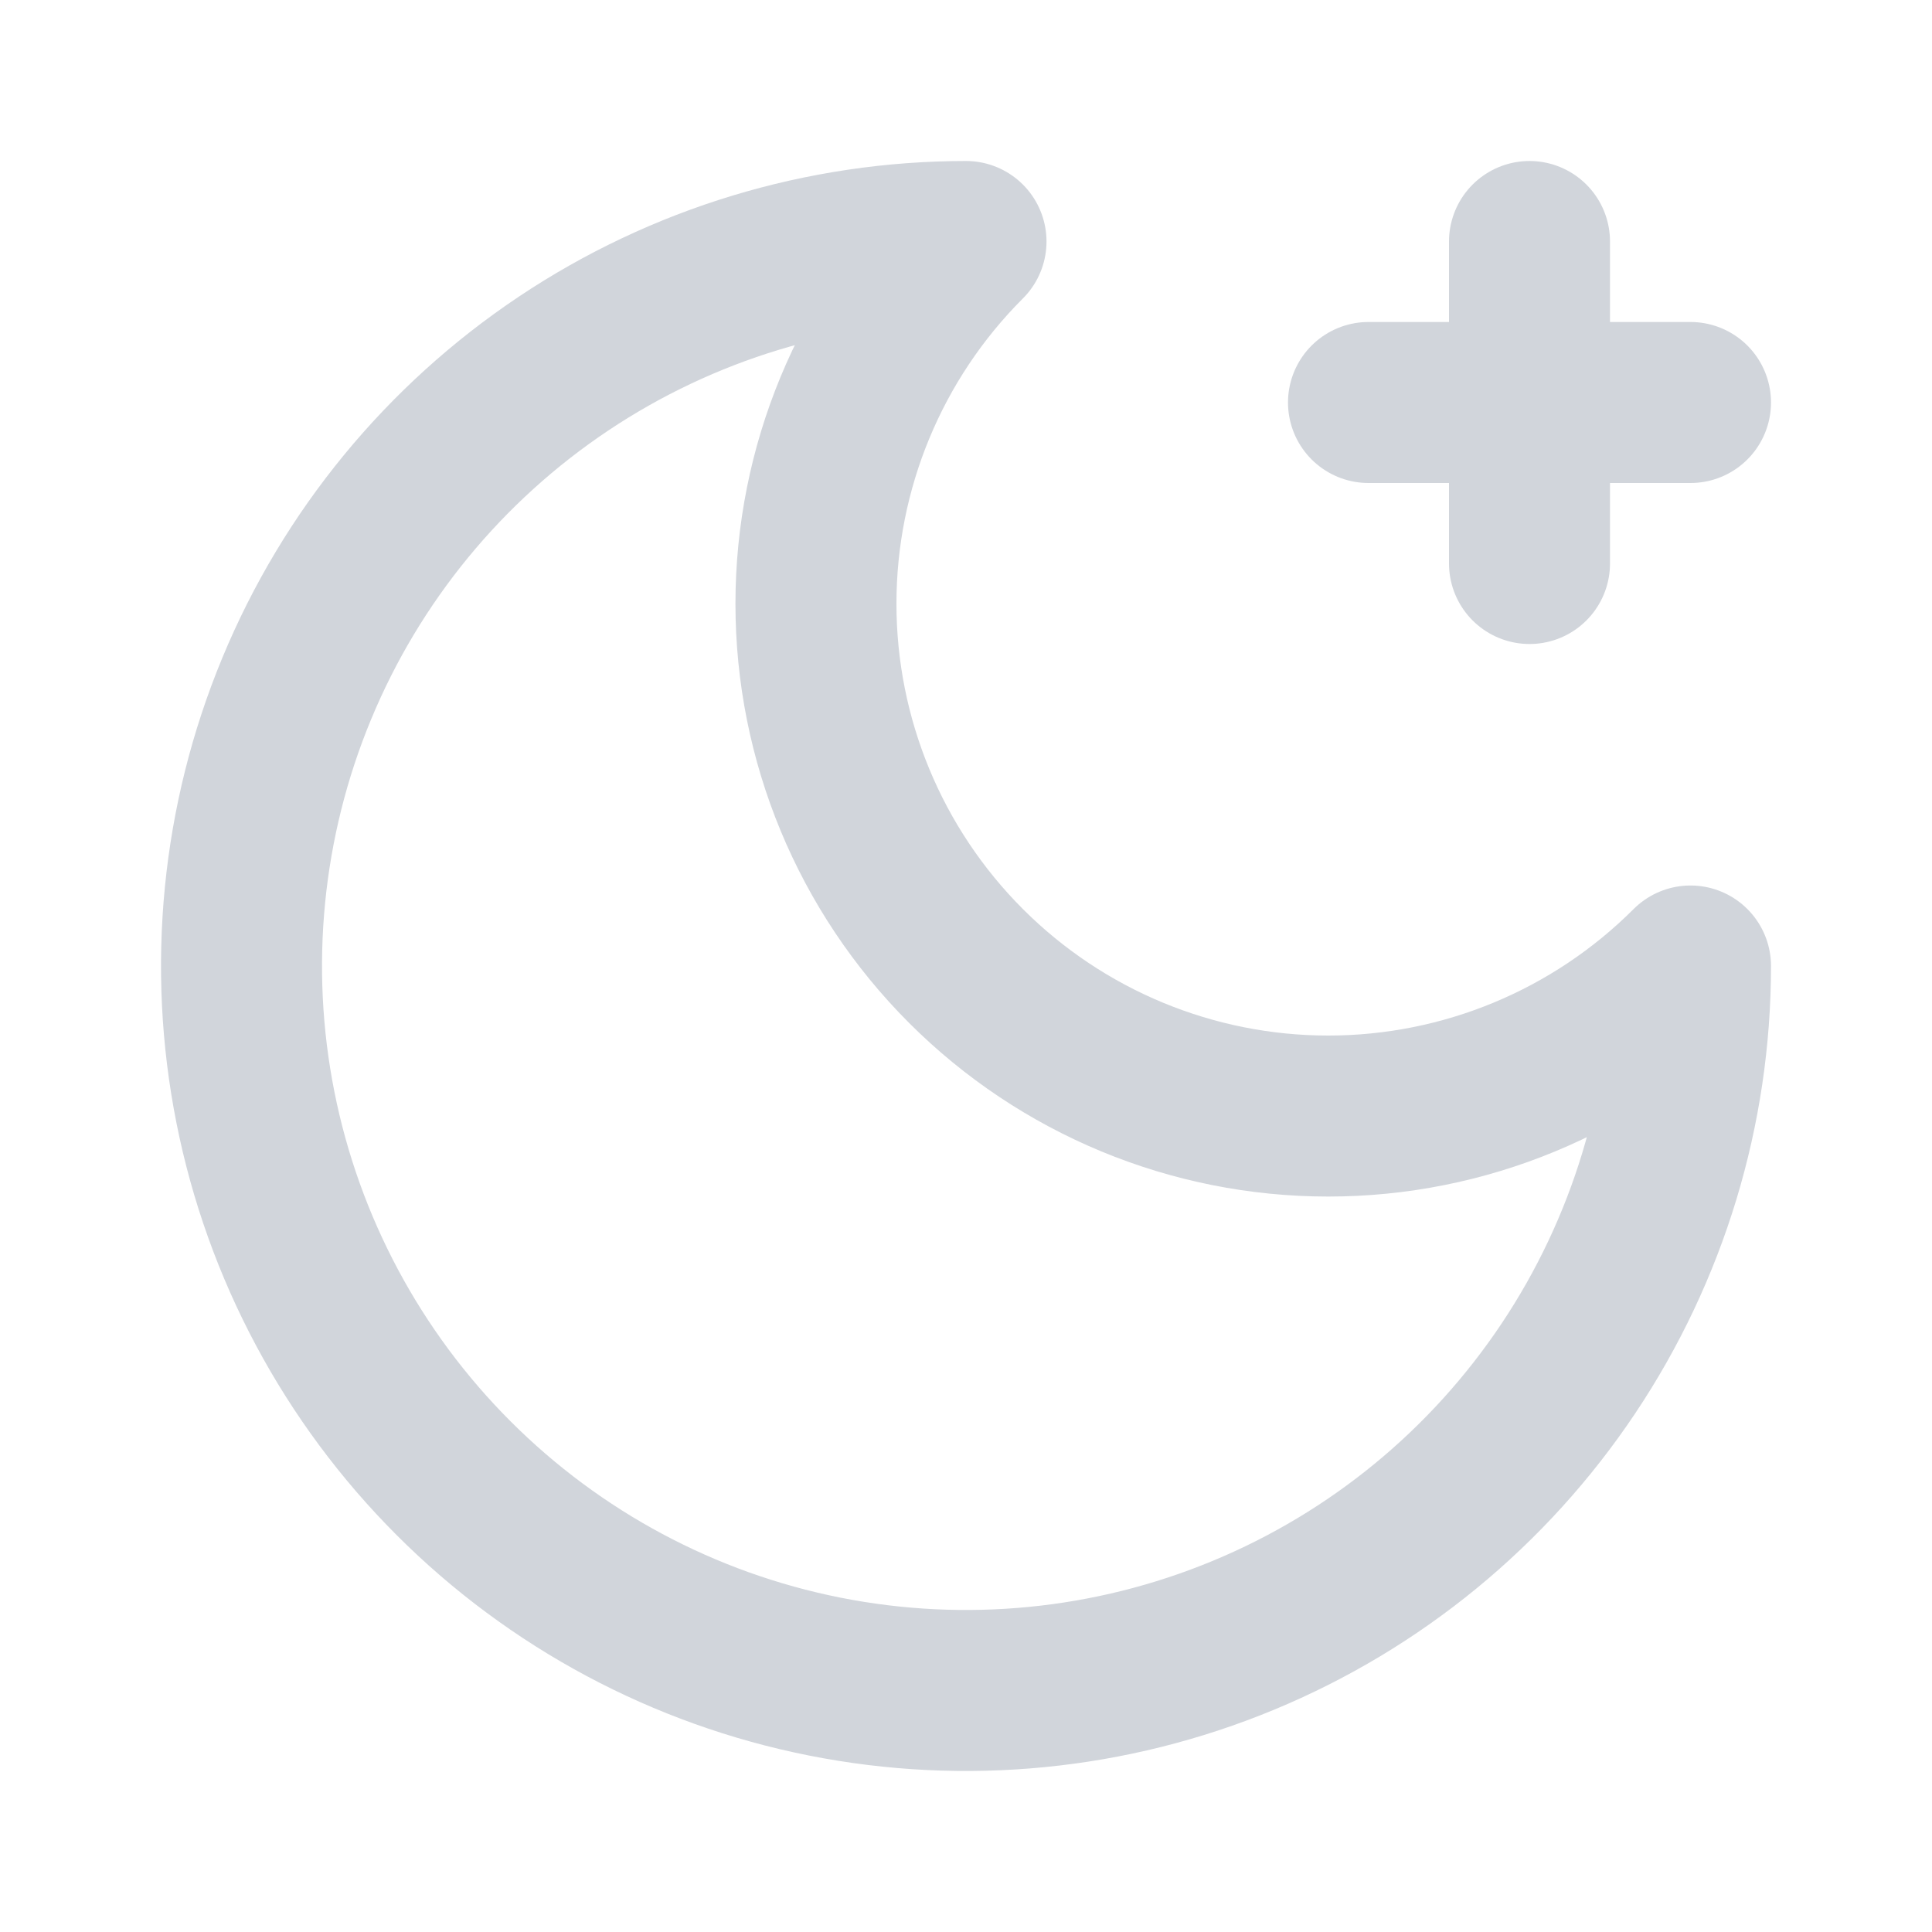
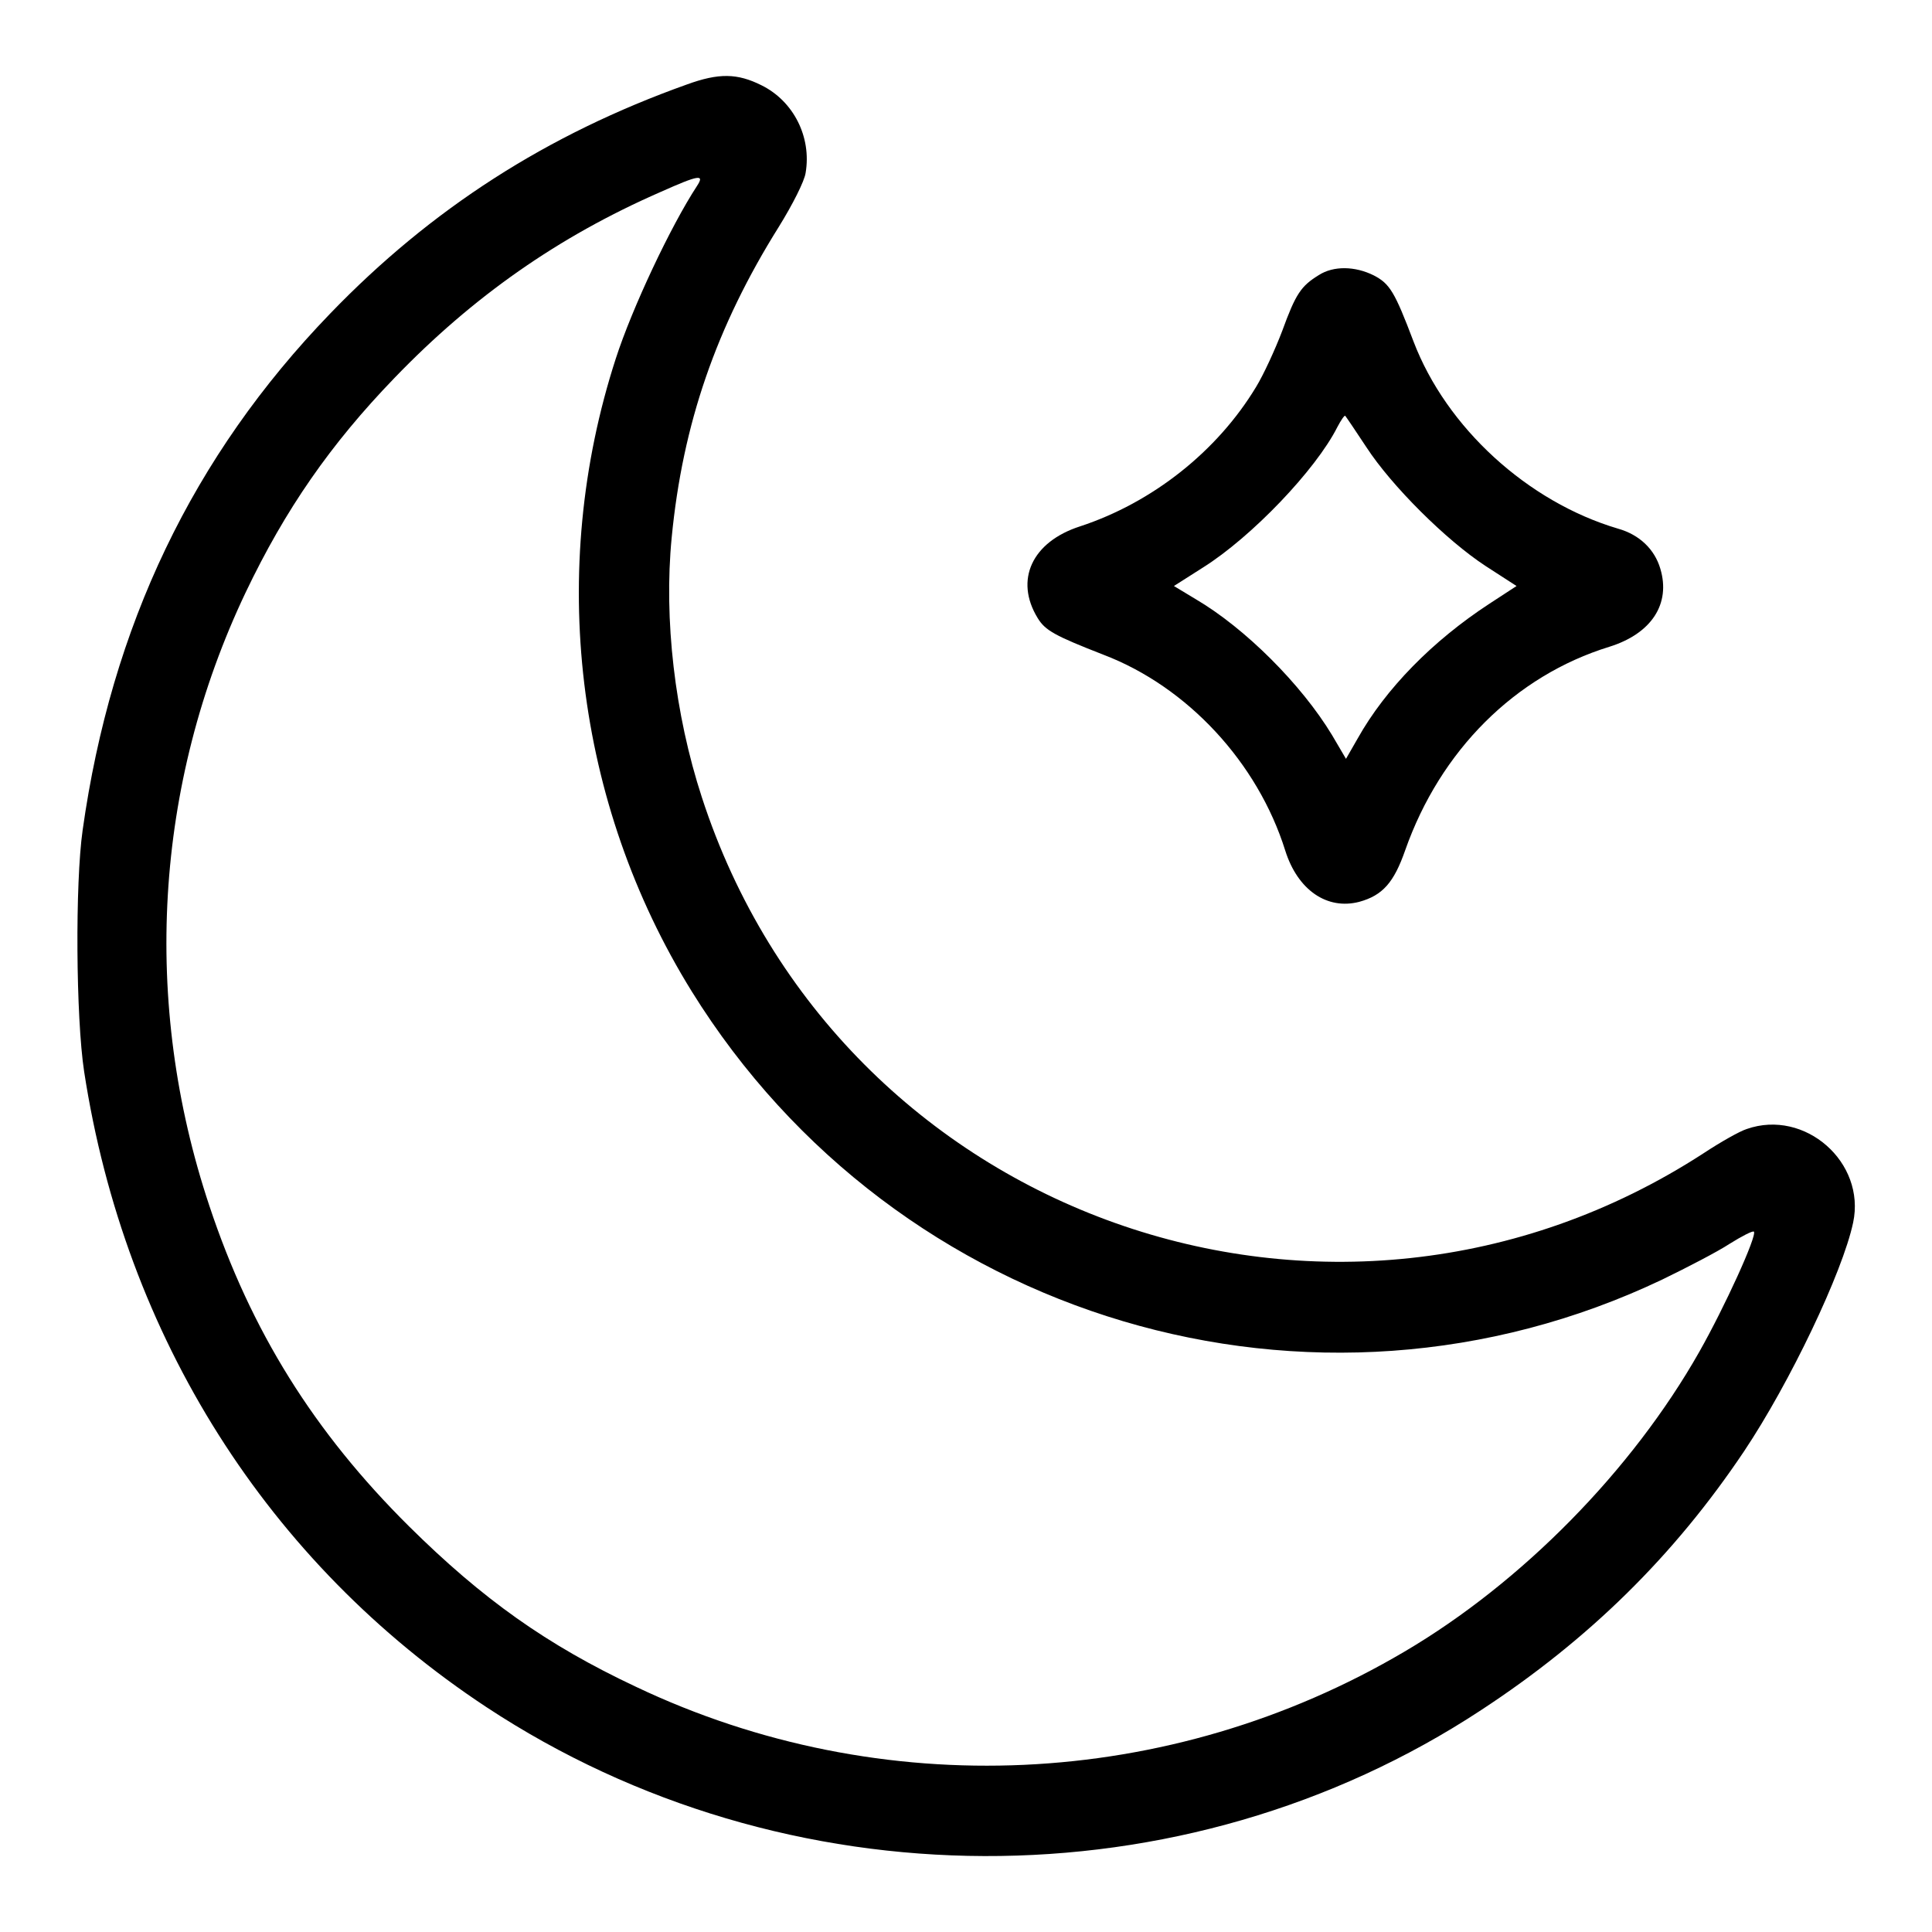
- <svg xmlns="http://www.w3.org/2000/svg" width="24" height="24" viewBox="0 0 24 24" fill="none">
-   <path d="M12 3C10.806 4.193 10.136 5.812 10.136 7.5C10.136 9.188 10.806 10.806 12 12C13.194 13.194 14.812 13.864 16.5 13.864C18.188 13.864 19.806 13.194 21 12C21 13.78 20.472 15.52 19.483 17C18.494 18.48 17.089 19.634 15.444 20.315C13.8 20.996 11.99 21.174 10.244 20.827C8.498 20.48 6.895 19.623 5.636 18.364C4.377 17.105 3.52 15.502 3.173 13.756C2.826 12.01 3.004 10.2 3.685 8.556C4.366 6.911 5.52 5.506 7 4.517C8.48 3.528 10.22 3 12 3Z" stroke="#D1D5DB" stroke-width="2" stroke-linecap="round" stroke-linejoin="round" />
-   <path d="M19 3V7" stroke="#D1D5DB" stroke-width="2" stroke-linecap="round" stroke-linejoin="round" />
-   <path d="M21 5H17" stroke="#D1D5DB" stroke-width="2" stroke-linecap="round" stroke-linejoin="round" />
+ <svg xmlns="http://www.w3.org/2000/svg" version="1.0" width="512pt" height="512pt" viewBox="0 0 512 512" preserveAspectRatio="xMidYMid meet">
+   <g transform="translate(0,512) scale(0.1,-0.1)" fill="#000000" stroke="none">
+     <path d="M1820 4896 c-370 -132 -677 -329 -945 -607 -364 -377 -580 -828 -656 -1369 -20 -140 -18 -496 4 -640 108 -703 487 -1302 1066 -1684 793 -523 1847 -527 2636 -8 287 188 512 410 697 686 121 181 261 474 289 606 34 160 -128 302 -282 248 -19 -6 -70 -35 -114 -64 -981 -637 -2293 -171 -2655 943 -72 221 -101 472 -80 688 29 301 118 559 284 824 36 58 68 121 71 143 16 95 -32 190 -117 232 -64 32 -113 33 -198 2z m27 -269 c-70 -107 -172 -324 -215 -457 -182 -561 -108 -1178 201 -1677 542 -874 1650 -1203 2572 -764 66 32 147 74 179 95 32 20 61 35 64 32 9 -10 -77 -199 -145 -319 -178 -314 -470 -611 -781 -794 -622 -367 -1387 -402 -2037 -93 -236 111 -406 232 -601 425 -252 250 -419 518 -529 849 -180 539 -146 1117 96 1626 105 220 225 393 394 568 208 216 435 375 705 493 103 46 118 48 97 16z" />
+     <path d="M3495 4391 c-47 -29 -61 -49 -97 -148 -19 -50 -50 -117 -69 -148 -103 -171 -275 -307 -467 -370 -127 -41 -174 -142 -112 -243 20 -33 46 -47 174 -97 223 -85 409 -286 482 -519 33 -105 111 -158 196 -136 62 17 92 51 122 137 93 264 291 462 541 539 112 35 163 114 135 207 -15 51 -55 90 -112 106 -240 71 -455 268 -542 496 -50 132 -63 153 -105 175 -50 25 -107 26 -146 1z m126 -456 c67 -103 212 -247 316 -315 l82 -53 -72 -47 c-150 -98 -275 -225 -349 -357 l-31 -54 -37 63 c-81 134 -230 283 -361 360 l-58 35 77 49 c129 81 299 259 356 372 10 19 19 32 21 30 2 -2 27 -39 56 -83z" />
+   </g>
</svg>
